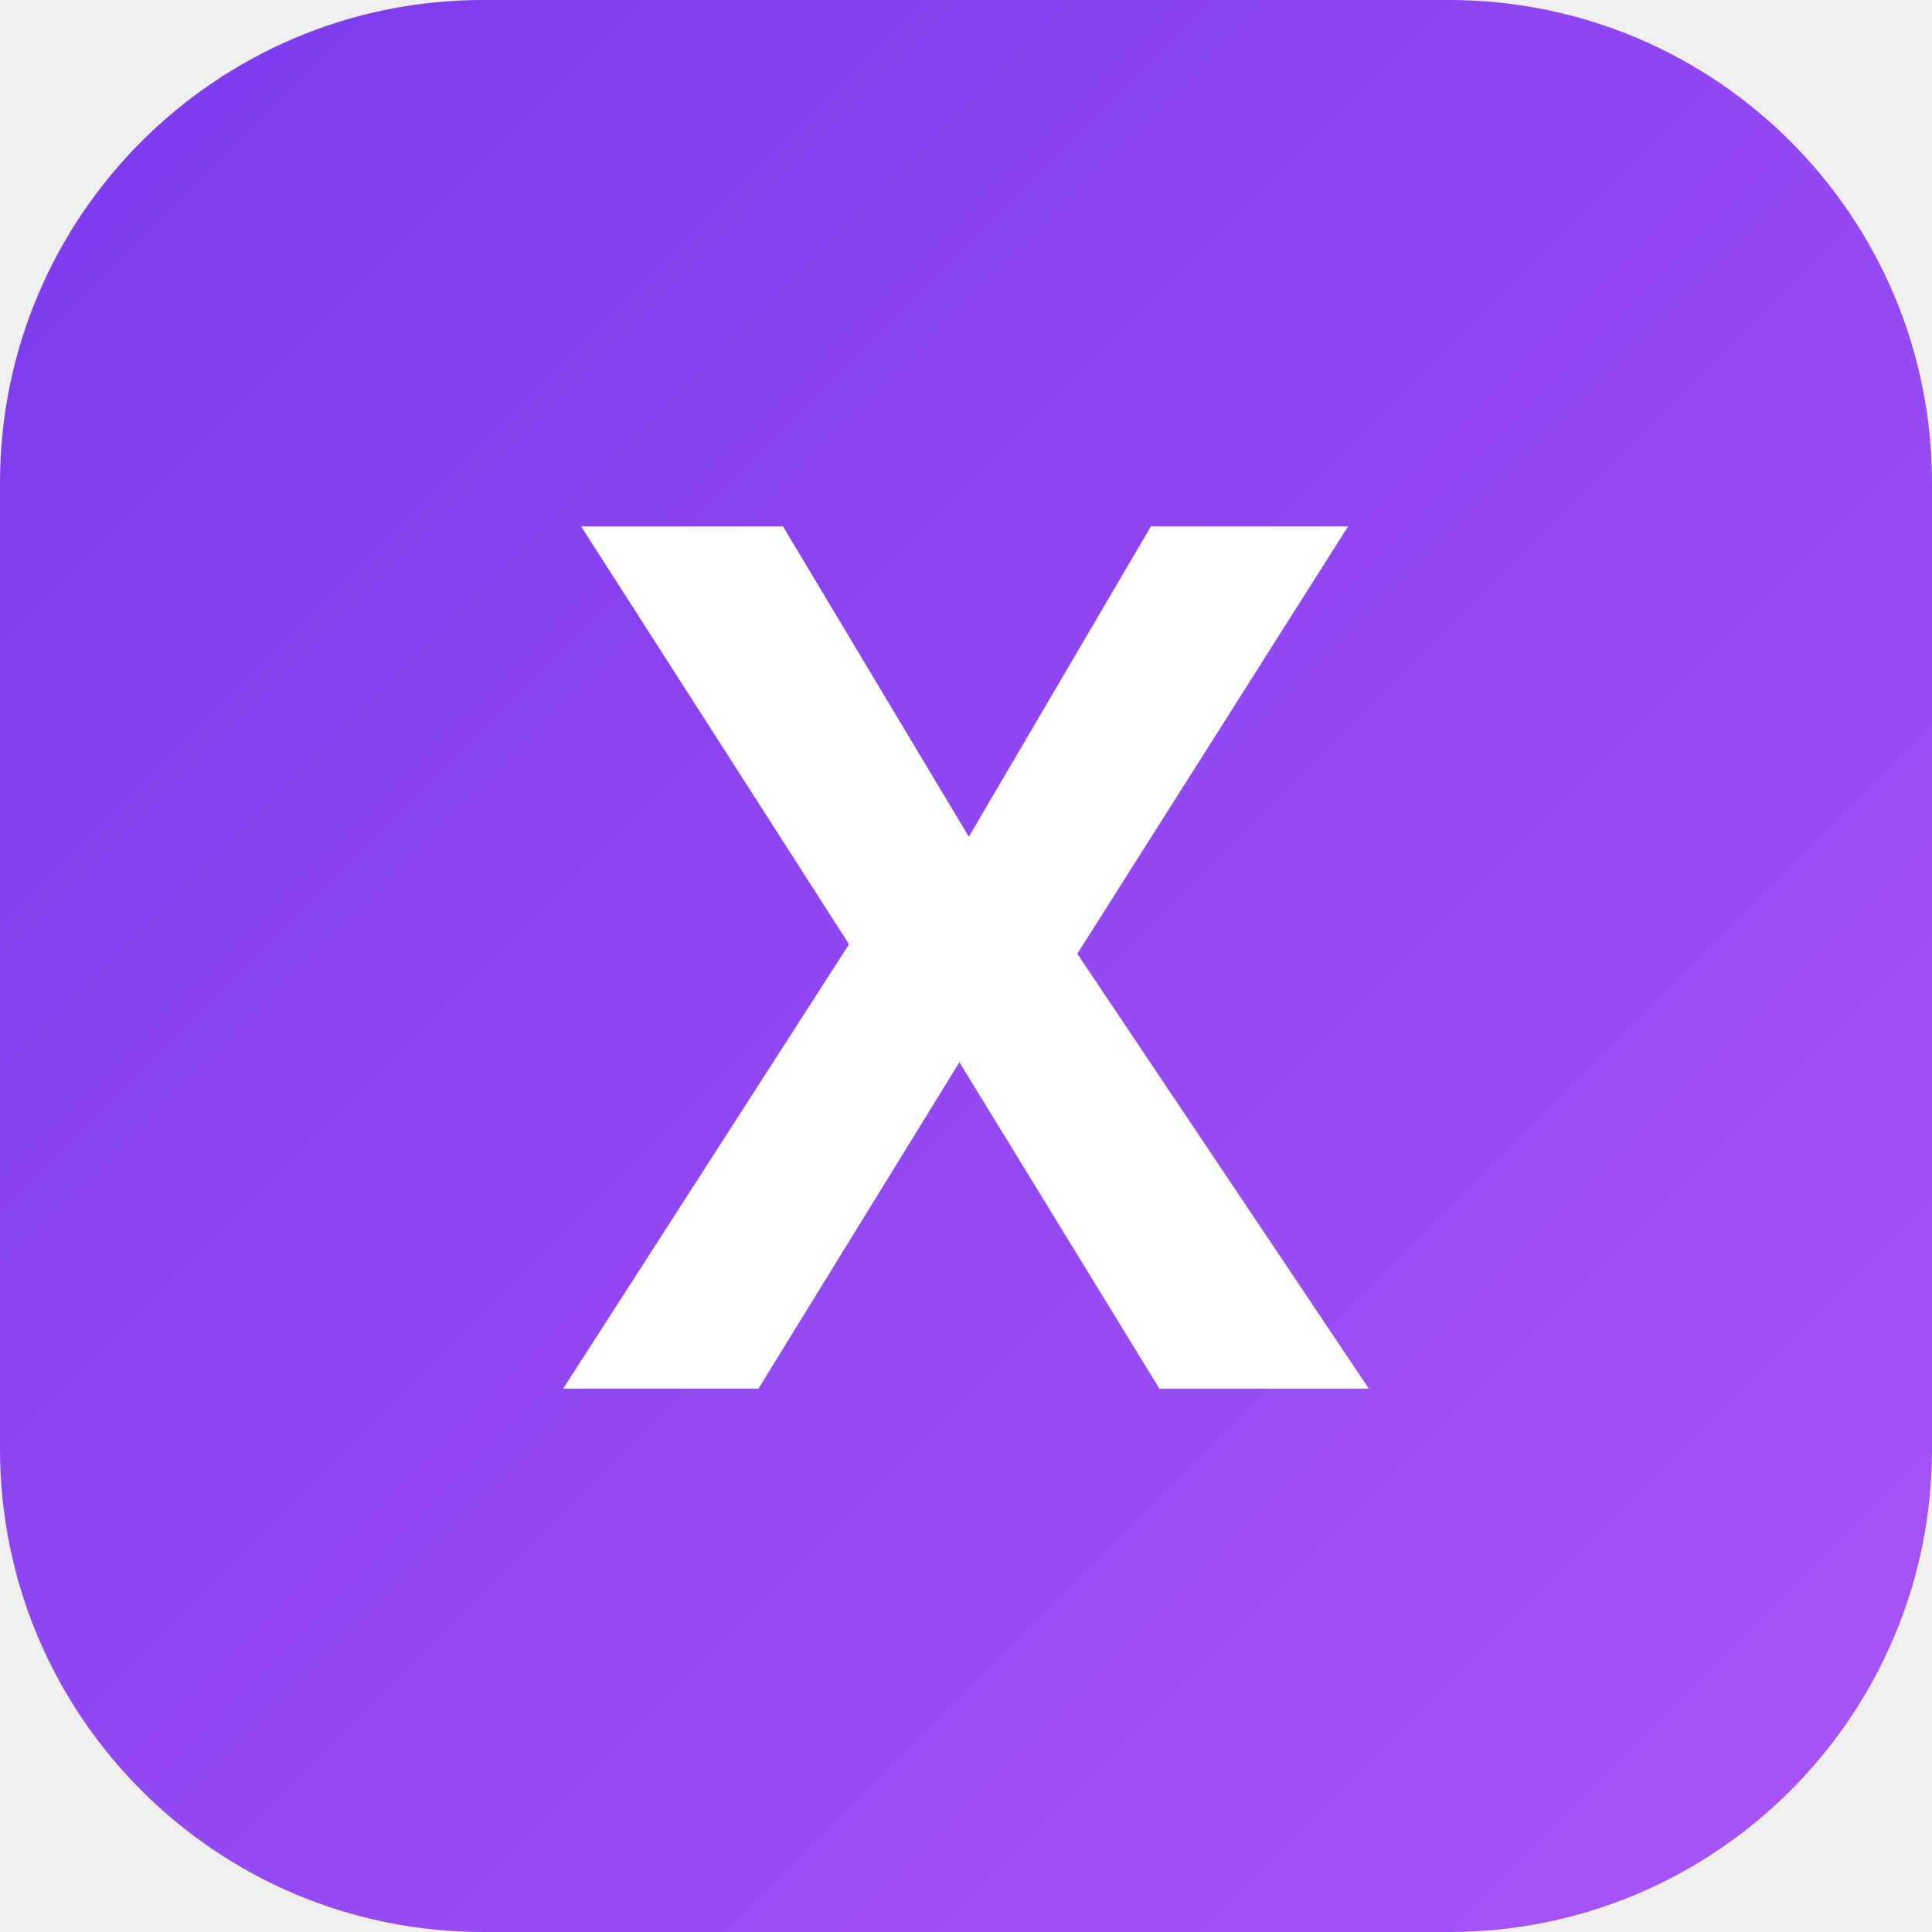
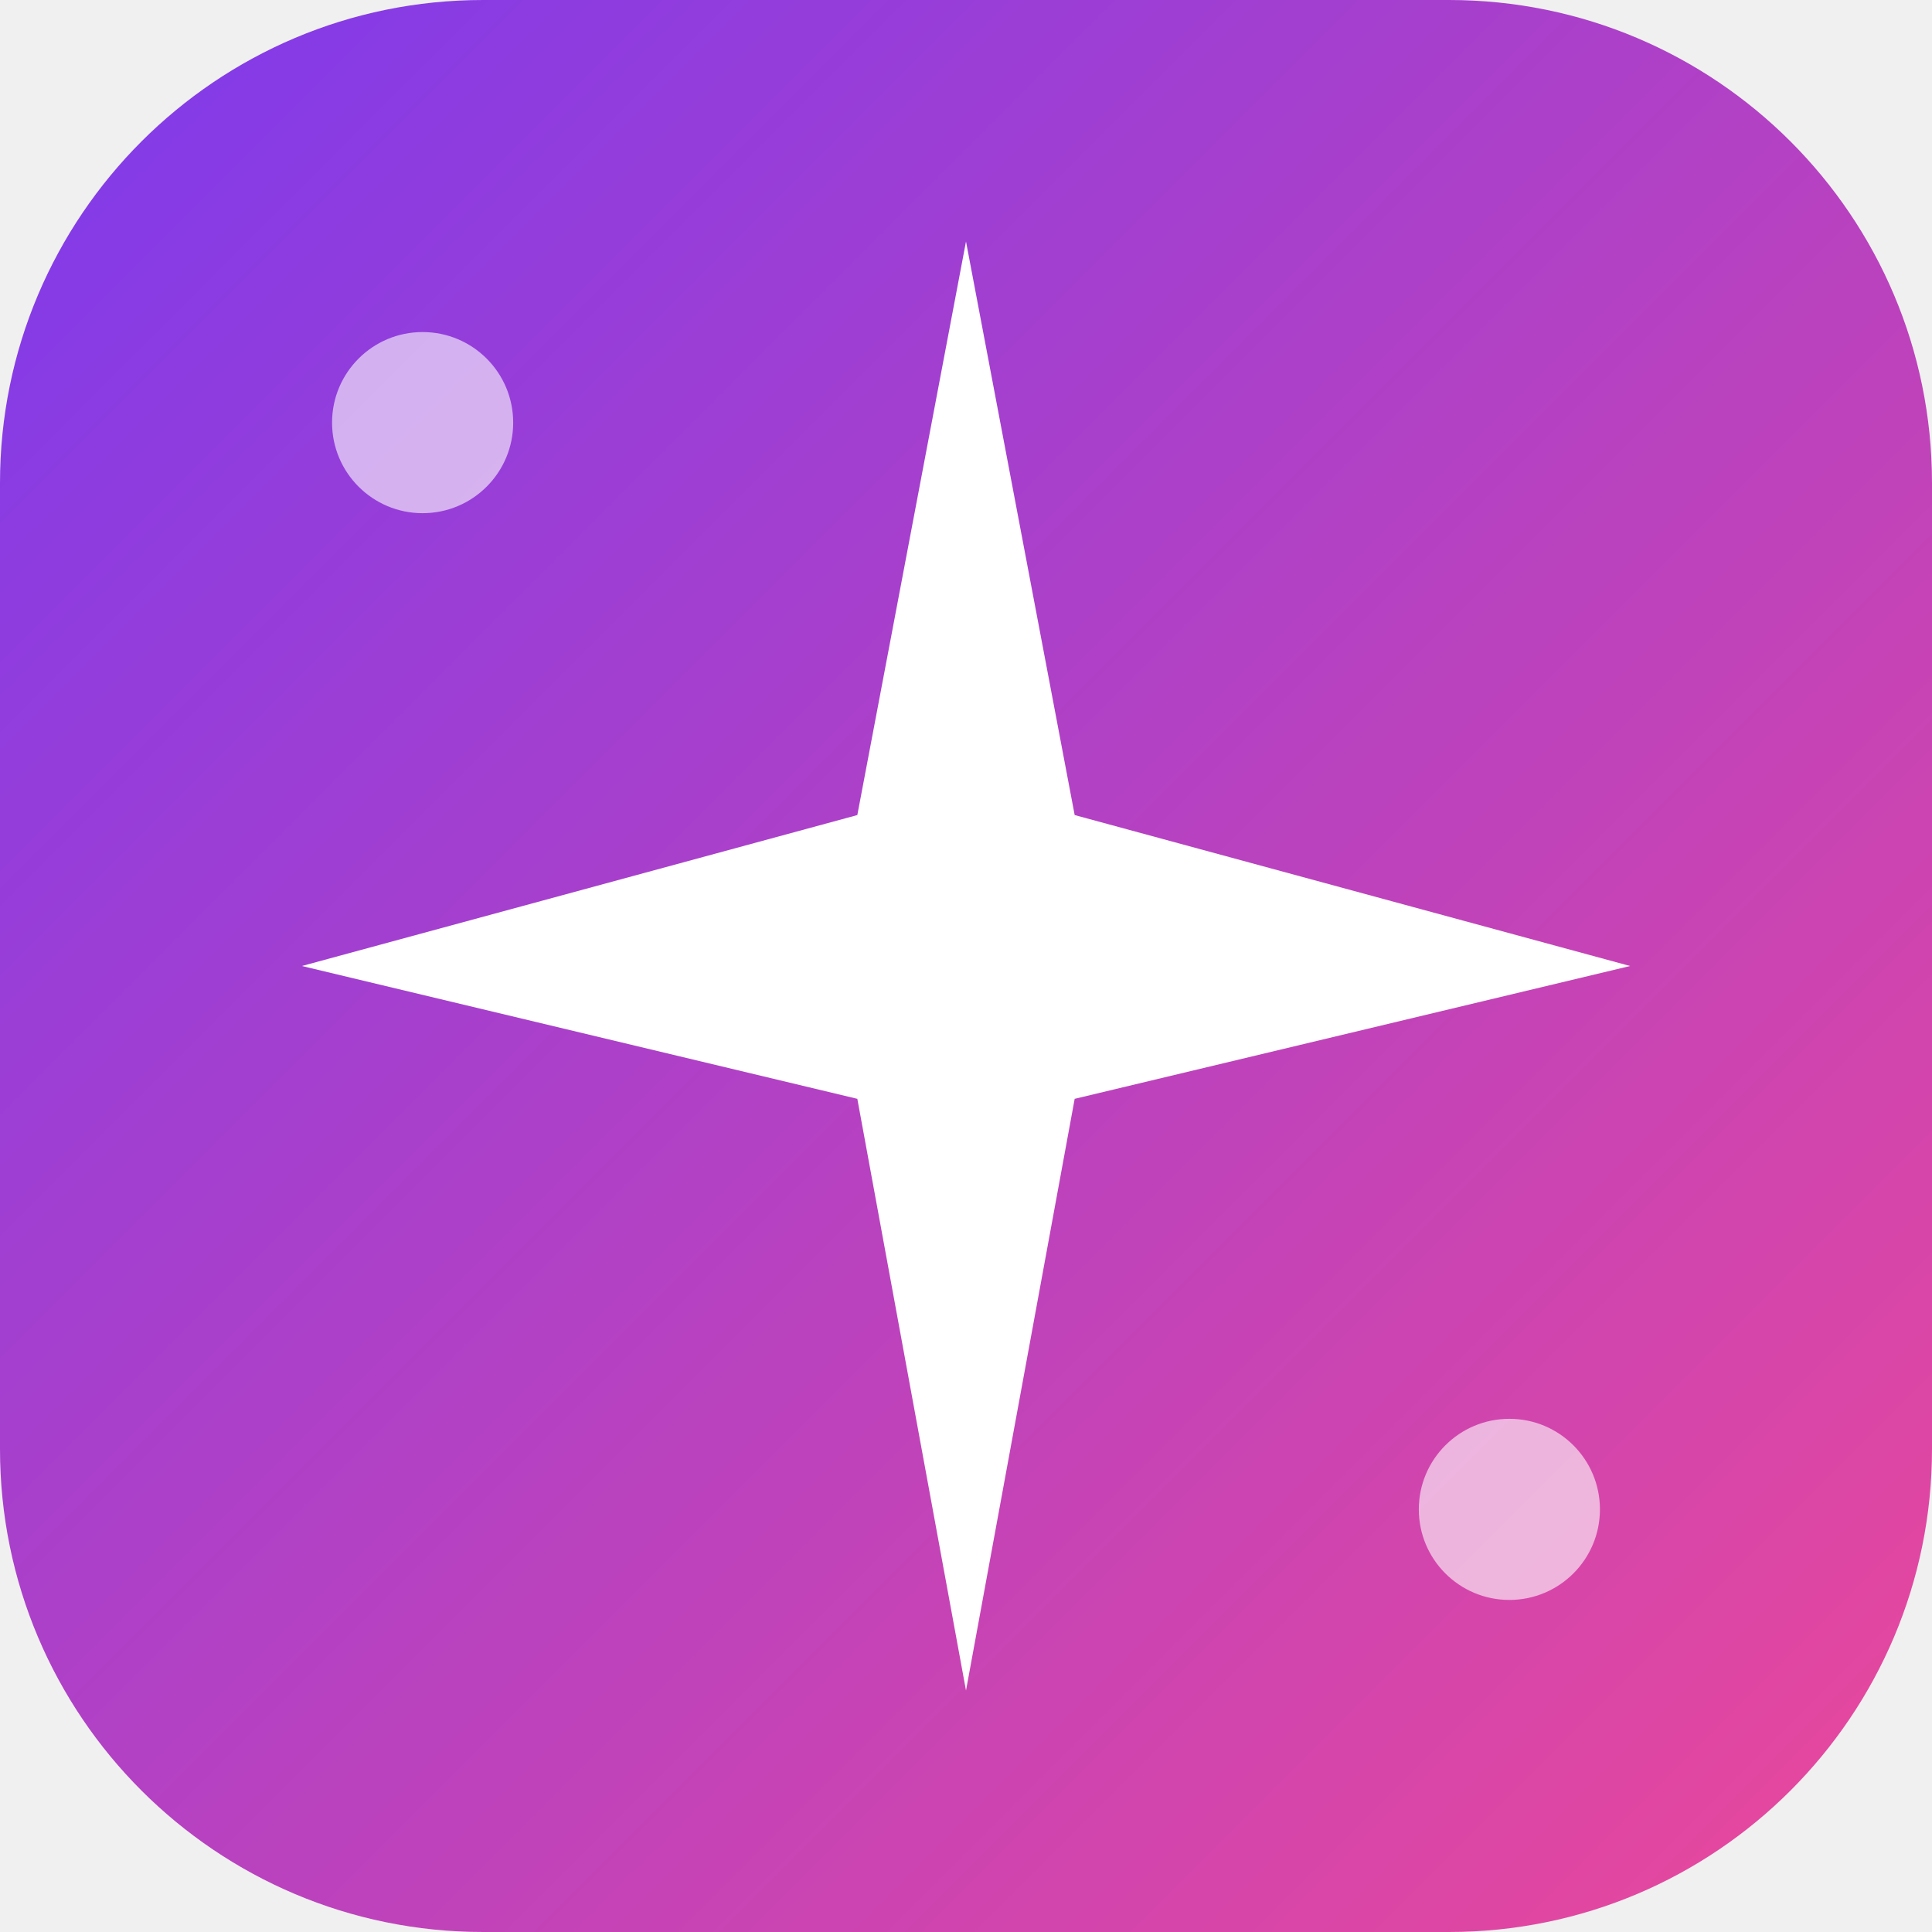
<svg xmlns="http://www.w3.org/2000/svg" viewBox="0 0 32 32" width="32" height="32">
  <defs>
    <linearGradient id="bg" x1="0%" y1="0%" x2="100%" y2="100%">
      <stop offset="0%" stop-color="#7c3aed" />
-       <stop offset="100%" stop-color="#a855f7" />
+       <stop offset="100%" stop-color="#ec4899" />
    </linearGradient>
  </defs>
  <rect width="32" height="32" rx="8" fill="url(#bg)" />
-   <text x="16" y="23" text-anchor="middle" font-family="Arial Black, sans-serif" font-weight="900" font-size="20" fill="white">X</text>
+   <path d="M16 4 L17.8 13.5 L27 16 L17.8 18.2 L16 28 L14.2 18.2 L5 16 L14.2 13.5 Z" fill="white" opacity="1" />
+   <circle cx="7" cy="7" r="1.5" fill="white" opacity="0.6" />
+   <circle cx="25" cy="25" r="1.5" fill="white" opacity="0.6" />
</svg>
